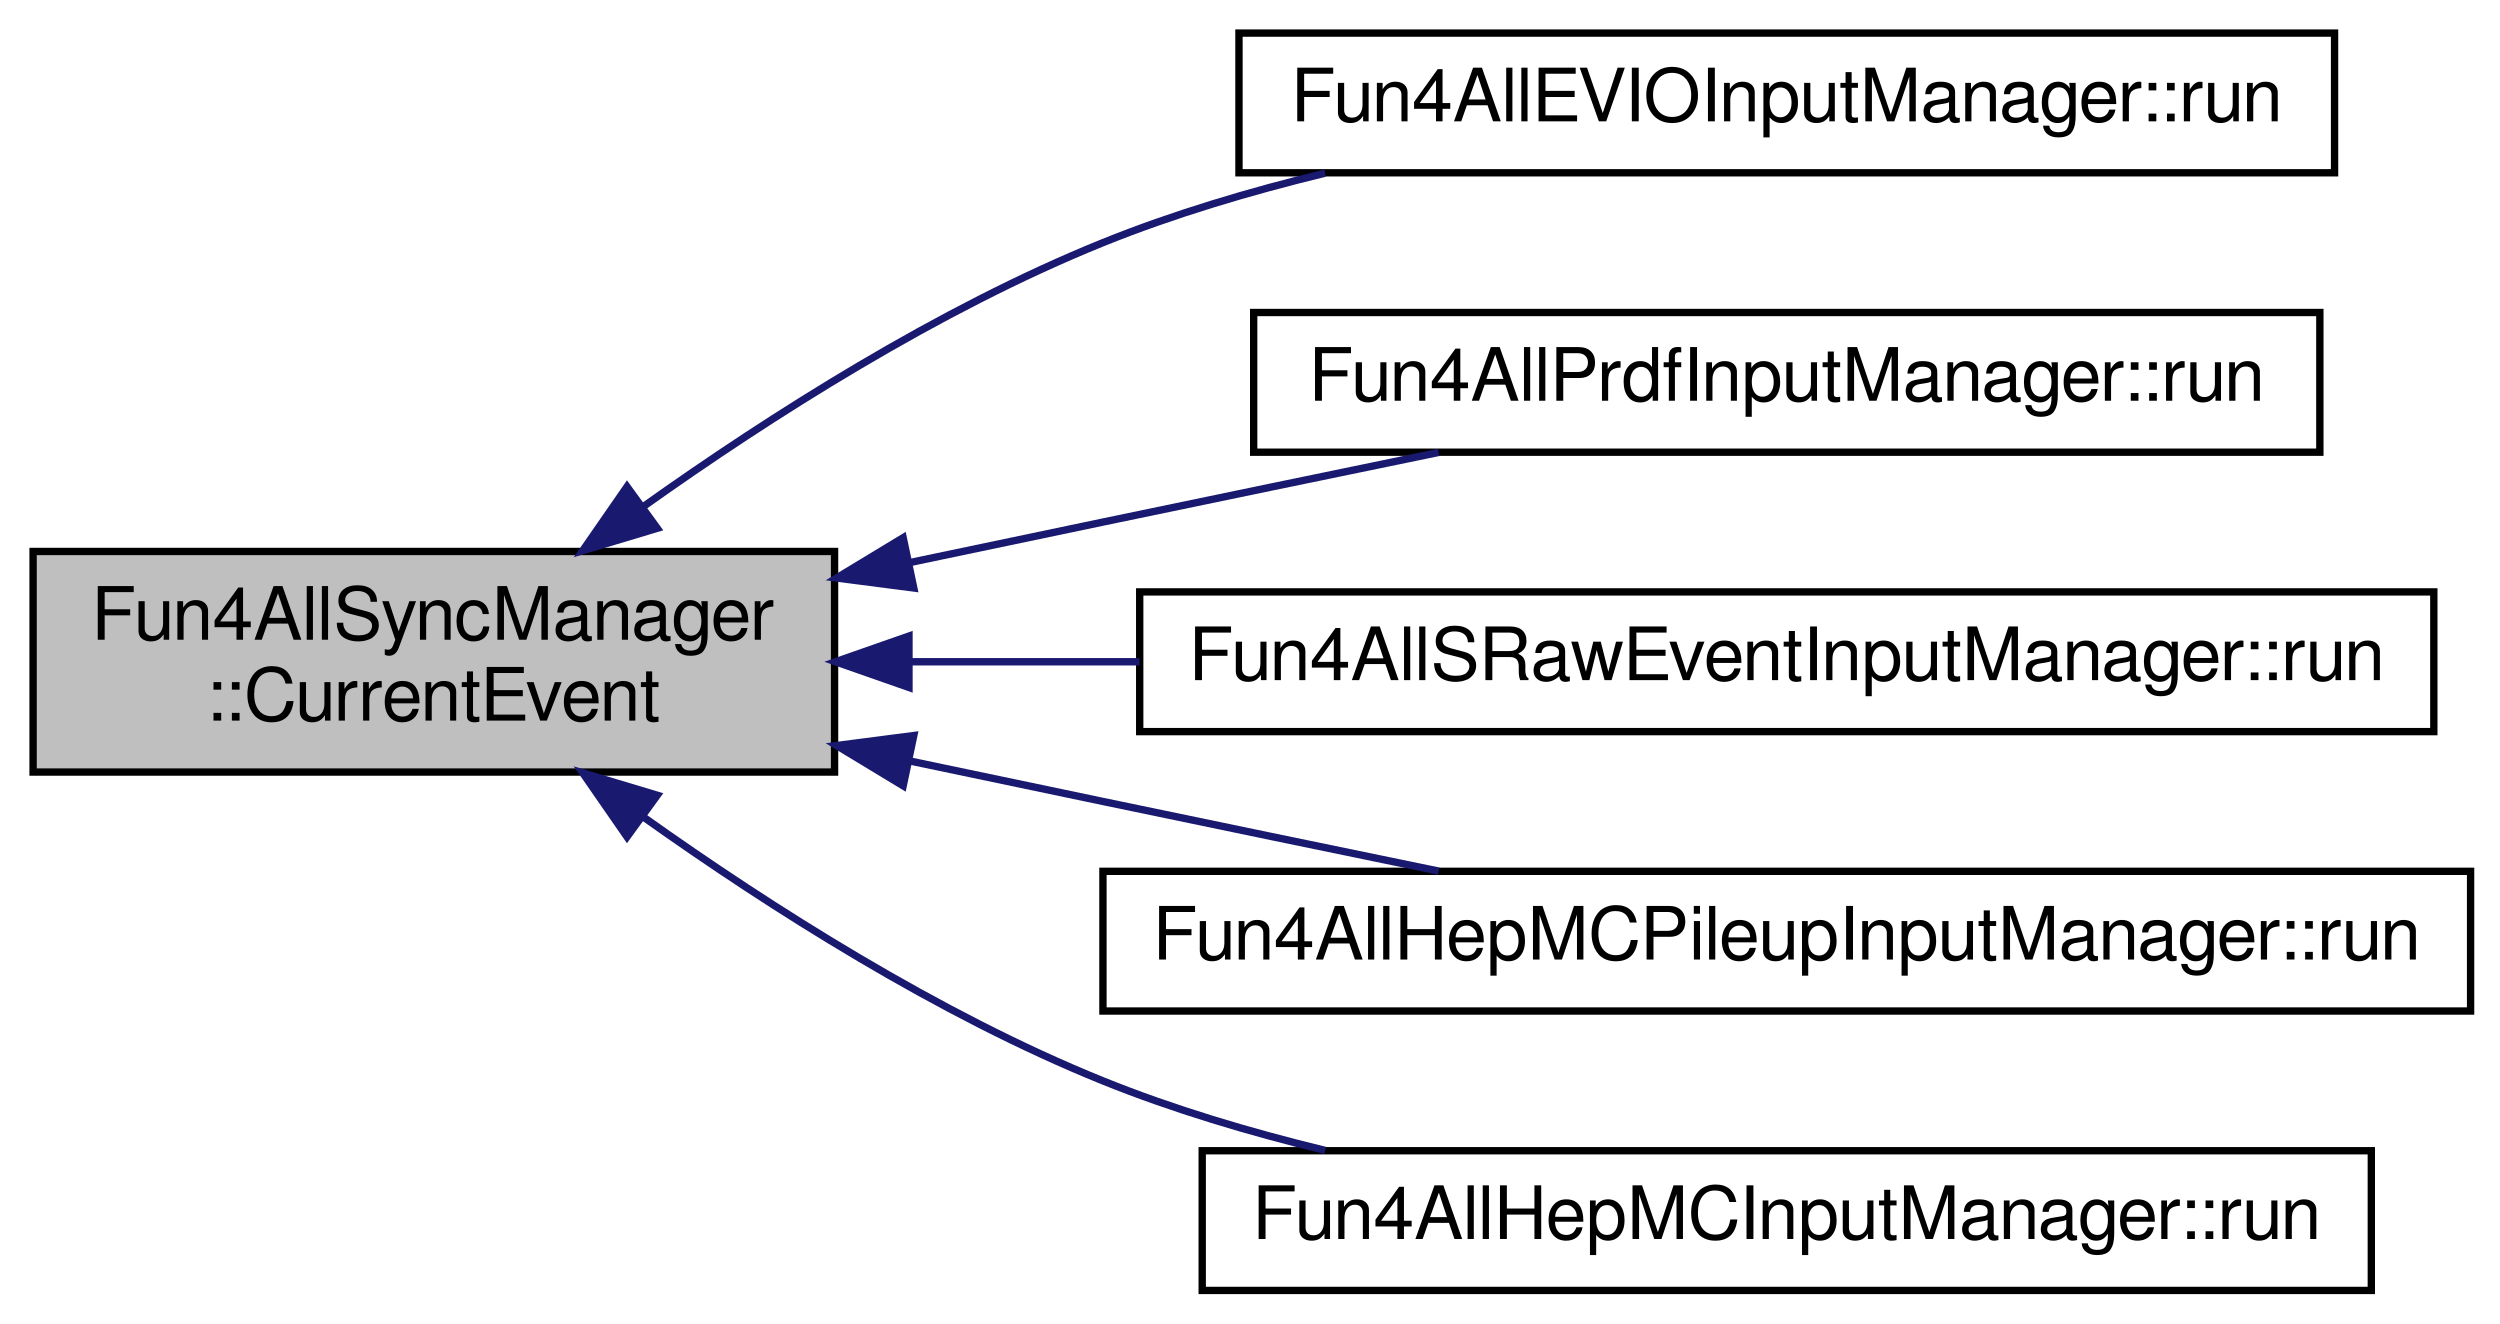
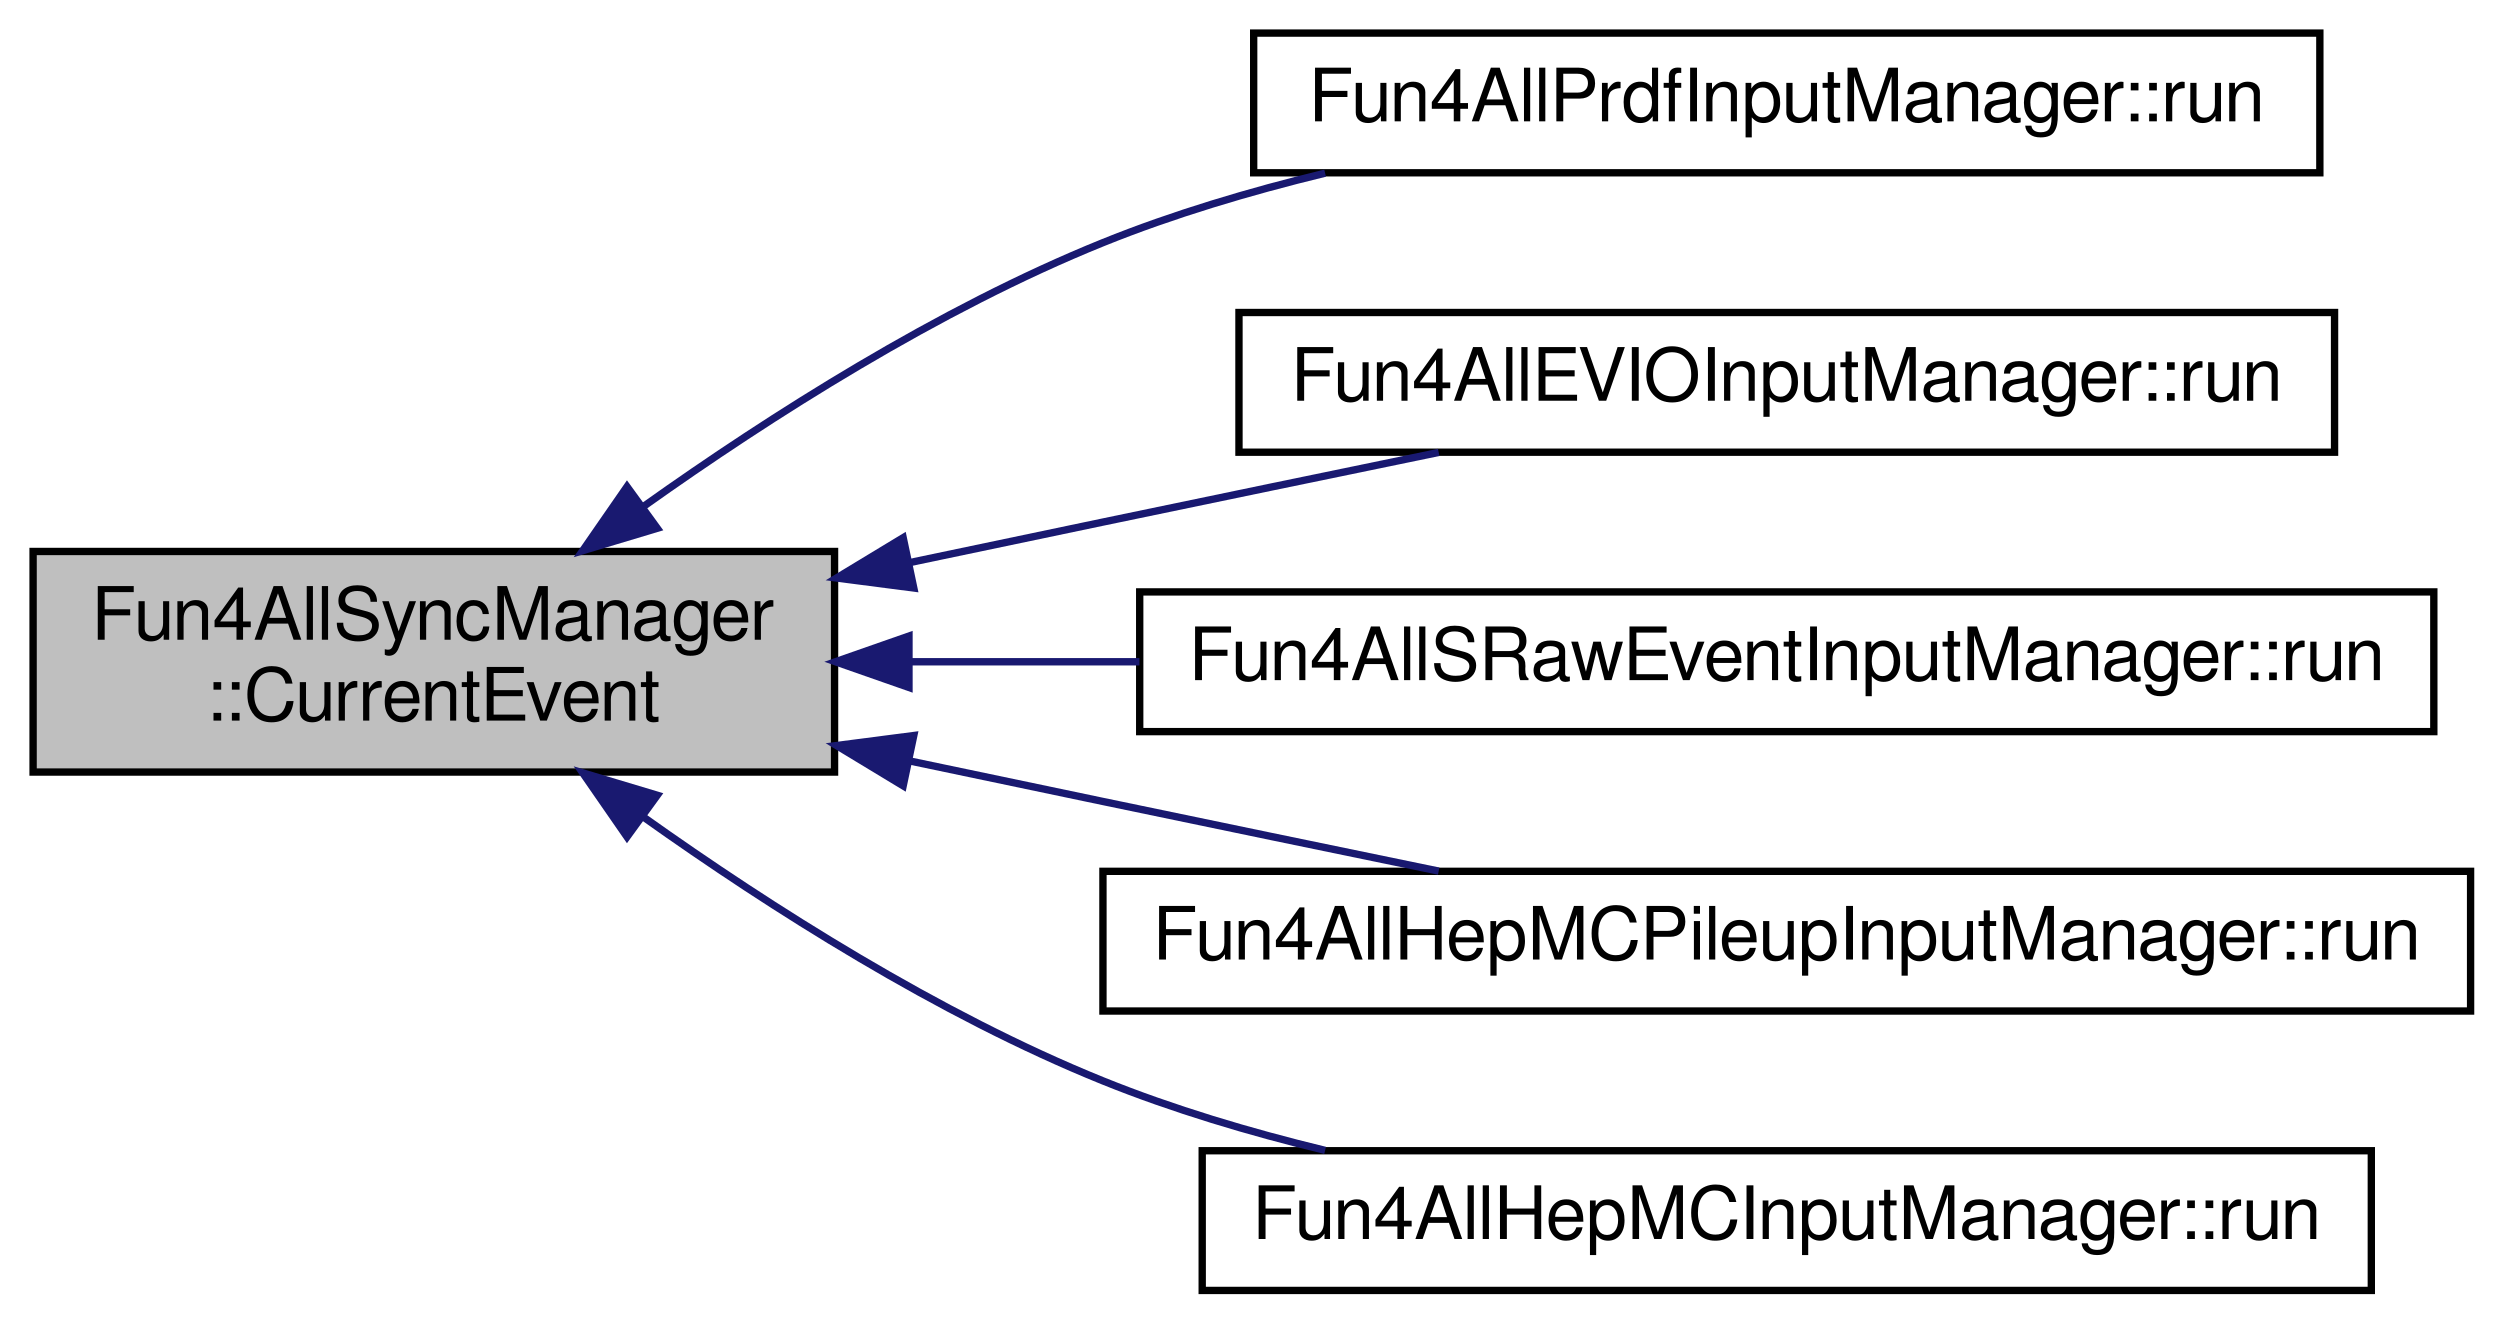
<svg xmlns="http://www.w3.org/2000/svg" xmlns:xlink="http://www.w3.org/1999/xlink" width="340pt" height="180pt" viewBox="0.00 0.00 340.00 180.00">
  <g id="graph0" class="graph" transform="scale(1 1) rotate(0) translate(4 176)">
    <g id="node1" class="node">
      <polygon fill="#bfbfbf" stroke="black" points="0.5,-71 0.5,-101 109.5,-101 109.5,-71 0.5,-71" />
      <text text-anchor="start" x="8.5" y="-89" font-family="FreeSans" font-size="10.00">Fun4AllSyncManager</text>
      <text text-anchor="middle" x="55" y="-78" font-family="FreeSans" font-size="10.00">::CurrentEvent</text>
    </g>
    <g id="node2" class="node">
      <g id="a_node2">
-         <a xlink:href="../../d3/d97/classFun4AllEVIOInputManager.html#af61a28facba084aad29bf788ef2d28e7" target="_top" xlink:title="Fun4AllEVIOInputManager::run">
-           <polygon fill="none" stroke="black" points="164.5,-152.5 164.5,-171.5 313.5,-171.5 313.5,-152.5 164.5,-152.5" />
-           <text text-anchor="middle" x="239" y="-159.5" font-family="FreeSans" font-size="10.00">Fun4AllEVIOInputManager::run</text>
+         <a xlink:href="../../da/dd8/classFun4AllPrdfInputManager.html#ac3f313ef5571ce32cd40799791e2ea56" target="_top" xlink:title="Fun4AllPrdfInputManager::run">
+           <polygon fill="none" stroke="black" points="166.5,-152.5 166.5,-171.5 311.5,-171.5 311.5,-152.5 166.5,-152.5" />
+           <text text-anchor="middle" x="239" y="-159.5" font-family="FreeSans" font-size="10.00">Fun4AllPrdfInputManager::run</text>
        </a>
      </g>
    </g>
    <g id="edge1" class="edge">
      <path fill="none" stroke="midnightblue" d="M83.631,-107.203C100.746,-119.367 123.659,-133.97 146,-143 155.526,-146.85 165.935,-149.956 176.216,-152.451" />
      <polygon fill="midnightblue" stroke="midnightblue" points="85.39,-104.155 75.243,-101.107 81.275,-109.817 85.39,-104.155" />
    </g>
    <g id="node3" class="node">
      <g id="a_node3">
-         <a xlink:href="../../da/dd8/classFun4AllPrdfInputManager.html#ac3f313ef5571ce32cd40799791e2ea56" target="_top" xlink:title="Fun4AllPrdfInputManager::run">
-           <polygon fill="none" stroke="black" points="166.5,-114.5 166.5,-133.5 311.5,-133.5 311.5,-114.5 166.5,-114.5" />
-           <text text-anchor="middle" x="239" y="-121.5" font-family="FreeSans" font-size="10.00">Fun4AllPrdfInputManager::run</text>
+         <a xlink:href="../../d3/d97/classFun4AllEVIOInputManager.html#af61a28facba084aad29bf788ef2d28e7" target="_top" xlink:title="Fun4AllEVIOInputManager::run">
+           <polygon fill="none" stroke="black" points="164.5,-114.5 164.5,-133.5 313.5,-133.5 313.5,-114.5 164.5,-114.5" />
+           <text text-anchor="middle" x="239" y="-121.5" font-family="FreeSans" font-size="10.00">Fun4AllEVIOInputManager::run</text>
        </a>
      </g>
    </g>
    <g id="edge2" class="edge">
      <path fill="none" stroke="midnightblue" d="M119.669,-99.478C128.512,-101.339 137.482,-103.221 146,-105 160.847,-108.1 177.049,-111.456 191.661,-114.471" />
      <polygon fill="midnightblue" stroke="midnightblue" points="120.276,-96.029 109.769,-97.392 118.833,-102.878 120.276,-96.029" />
    </g>
    <g id="node4" class="node">
      <g id="a_node4">
        <a xlink:href="../../d5/dd4/classFun4AllSRawEventInputManager.html#a6fb883458d575781c7ae1da38ecf30dd" target="_top" xlink:title="Fun4AllSRawEventInputManager::run">
          <polygon fill="none" stroke="black" points="151,-76.5 151,-95.5 327,-95.5 327,-76.5 151,-76.5" />
          <text text-anchor="middle" x="239" y="-83.5" font-family="FreeSans" font-size="10.00">Fun4AllSRawEventInputManager::run</text>
        </a>
      </g>
    </g>
    <g id="edge3" class="edge">
      <path fill="none" stroke="midnightblue" d="M119.9,-86C129.955,-86 140.495,-86 150.965,-86" />
      <polygon fill="midnightblue" stroke="midnightblue" points="119.622,-82.5 109.622,-86 119.622,-89.5 119.622,-82.5" />
    </g>
    <g id="node5" class="node">
      <g id="a_node5">
        <a xlink:href="../../de/d99/classFun4AllHepMCPileupInputManager.html#a81bf2b69c3c4d3aae0aadebafe1c2c2e" target="_top" xlink:title="Fun4AllHepMCPileupInputManager::run">
          <polygon fill="none" stroke="black" points="146,-38.5 146,-57.5 332,-57.5 332,-38.5 146,-38.5" />
          <text text-anchor="middle" x="239" y="-45.5" font-family="FreeSans" font-size="10.00">Fun4AllHepMCPileupInputManager::run</text>
        </a>
      </g>
    </g>
    <g id="edge4" class="edge">
      <path fill="none" stroke="midnightblue" d="M119.669,-72.522C128.512,-70.661 137.482,-68.779 146,-67 160.847,-63.9 177.049,-60.544 191.661,-57.529" />
      <polygon fill="midnightblue" stroke="midnightblue" points="118.833,-69.122 109.769,-74.608 120.276,-75.971 118.833,-69.122" />
    </g>
    <g id="node6" class="node">
      <g id="a_node6">
        <a xlink:href="../../d6/d6f/classFun4AllHepMCInputManager.html#ab6c80a8ee0701bfff5eee3ec3623015c" target="_top" xlink:title="Fun4AllHepMCInputManager::run">
          <polygon fill="none" stroke="black" points="159.5,-0.5 159.5,-19.5 318.5,-19.5 318.5,-0.5 159.5,-0.5" />
          <text text-anchor="middle" x="239" y="-7.5" font-family="FreeSans" font-size="10.00">Fun4AllHepMCInputManager::run</text>
        </a>
      </g>
    </g>
    <g id="edge5" class="edge">
      <path fill="none" stroke="midnightblue" d="M83.631,-64.797C100.746,-52.633 123.659,-38.03 146,-29 155.526,-25.15 165.935,-22.044 176.216,-19.549" />
      <polygon fill="midnightblue" stroke="midnightblue" points="81.275,-62.183 75.243,-70.893 85.39,-67.845 81.275,-62.183" />
    </g>
  </g>
</svg>
